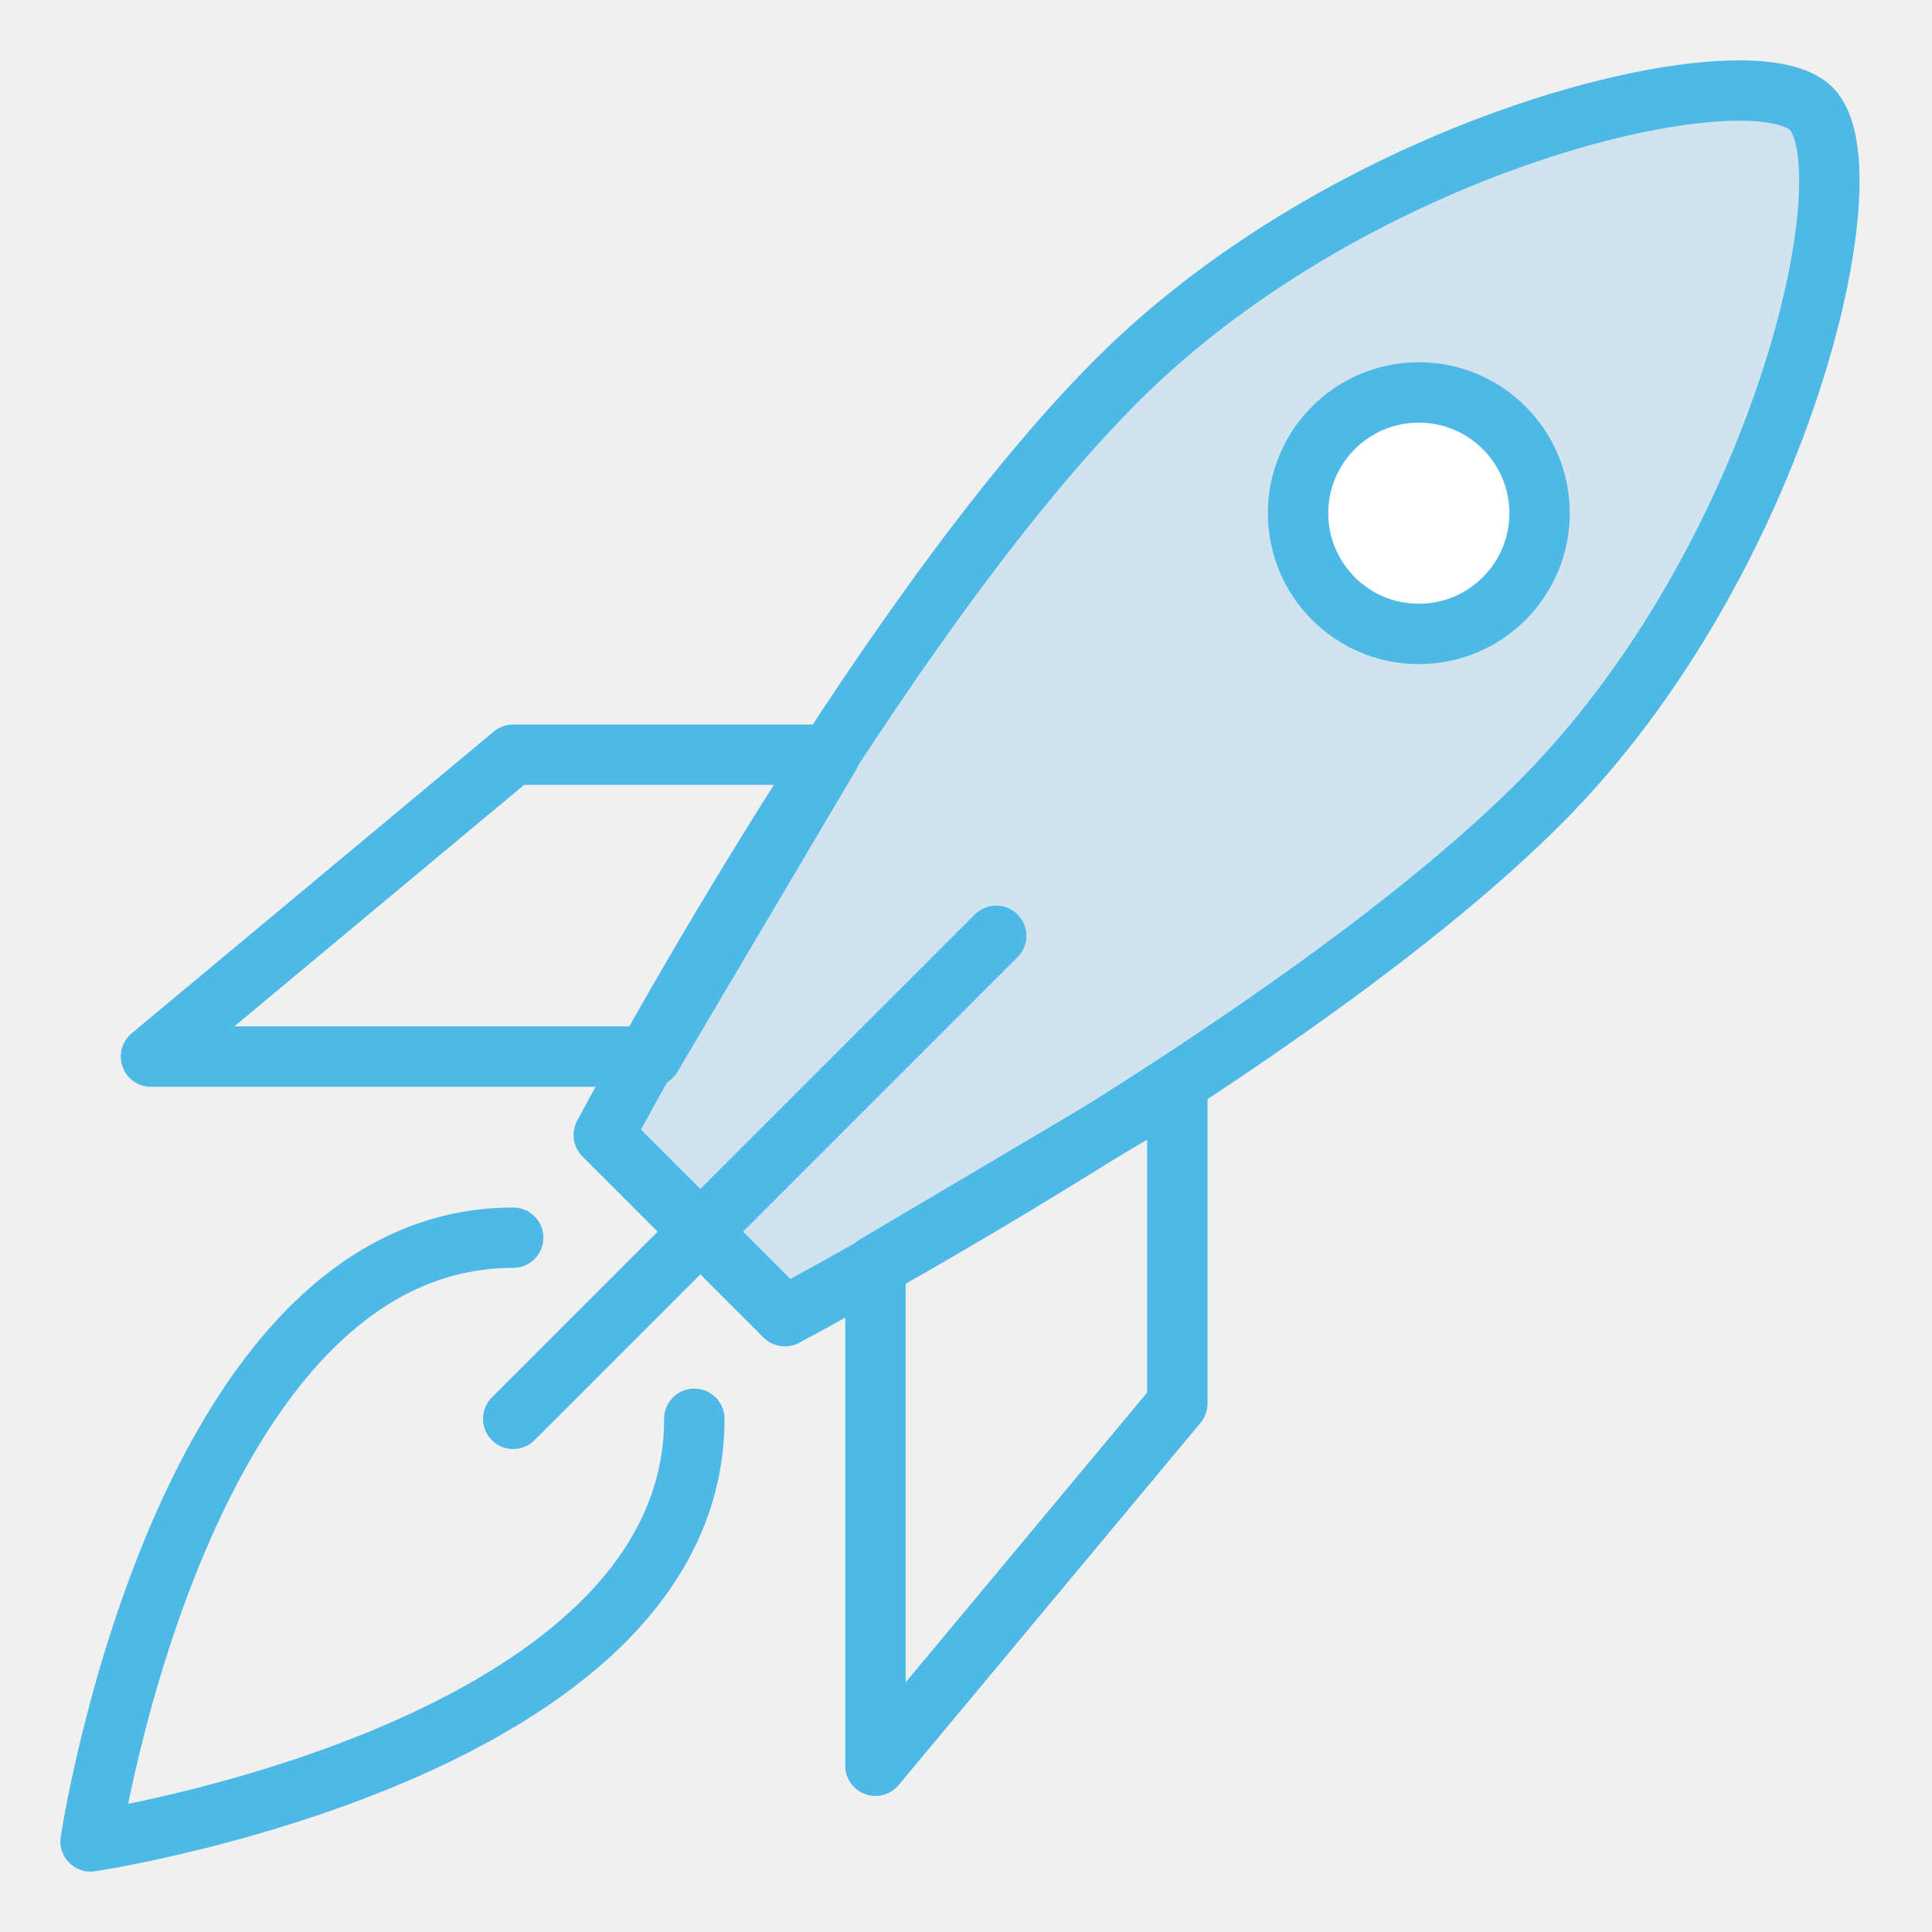
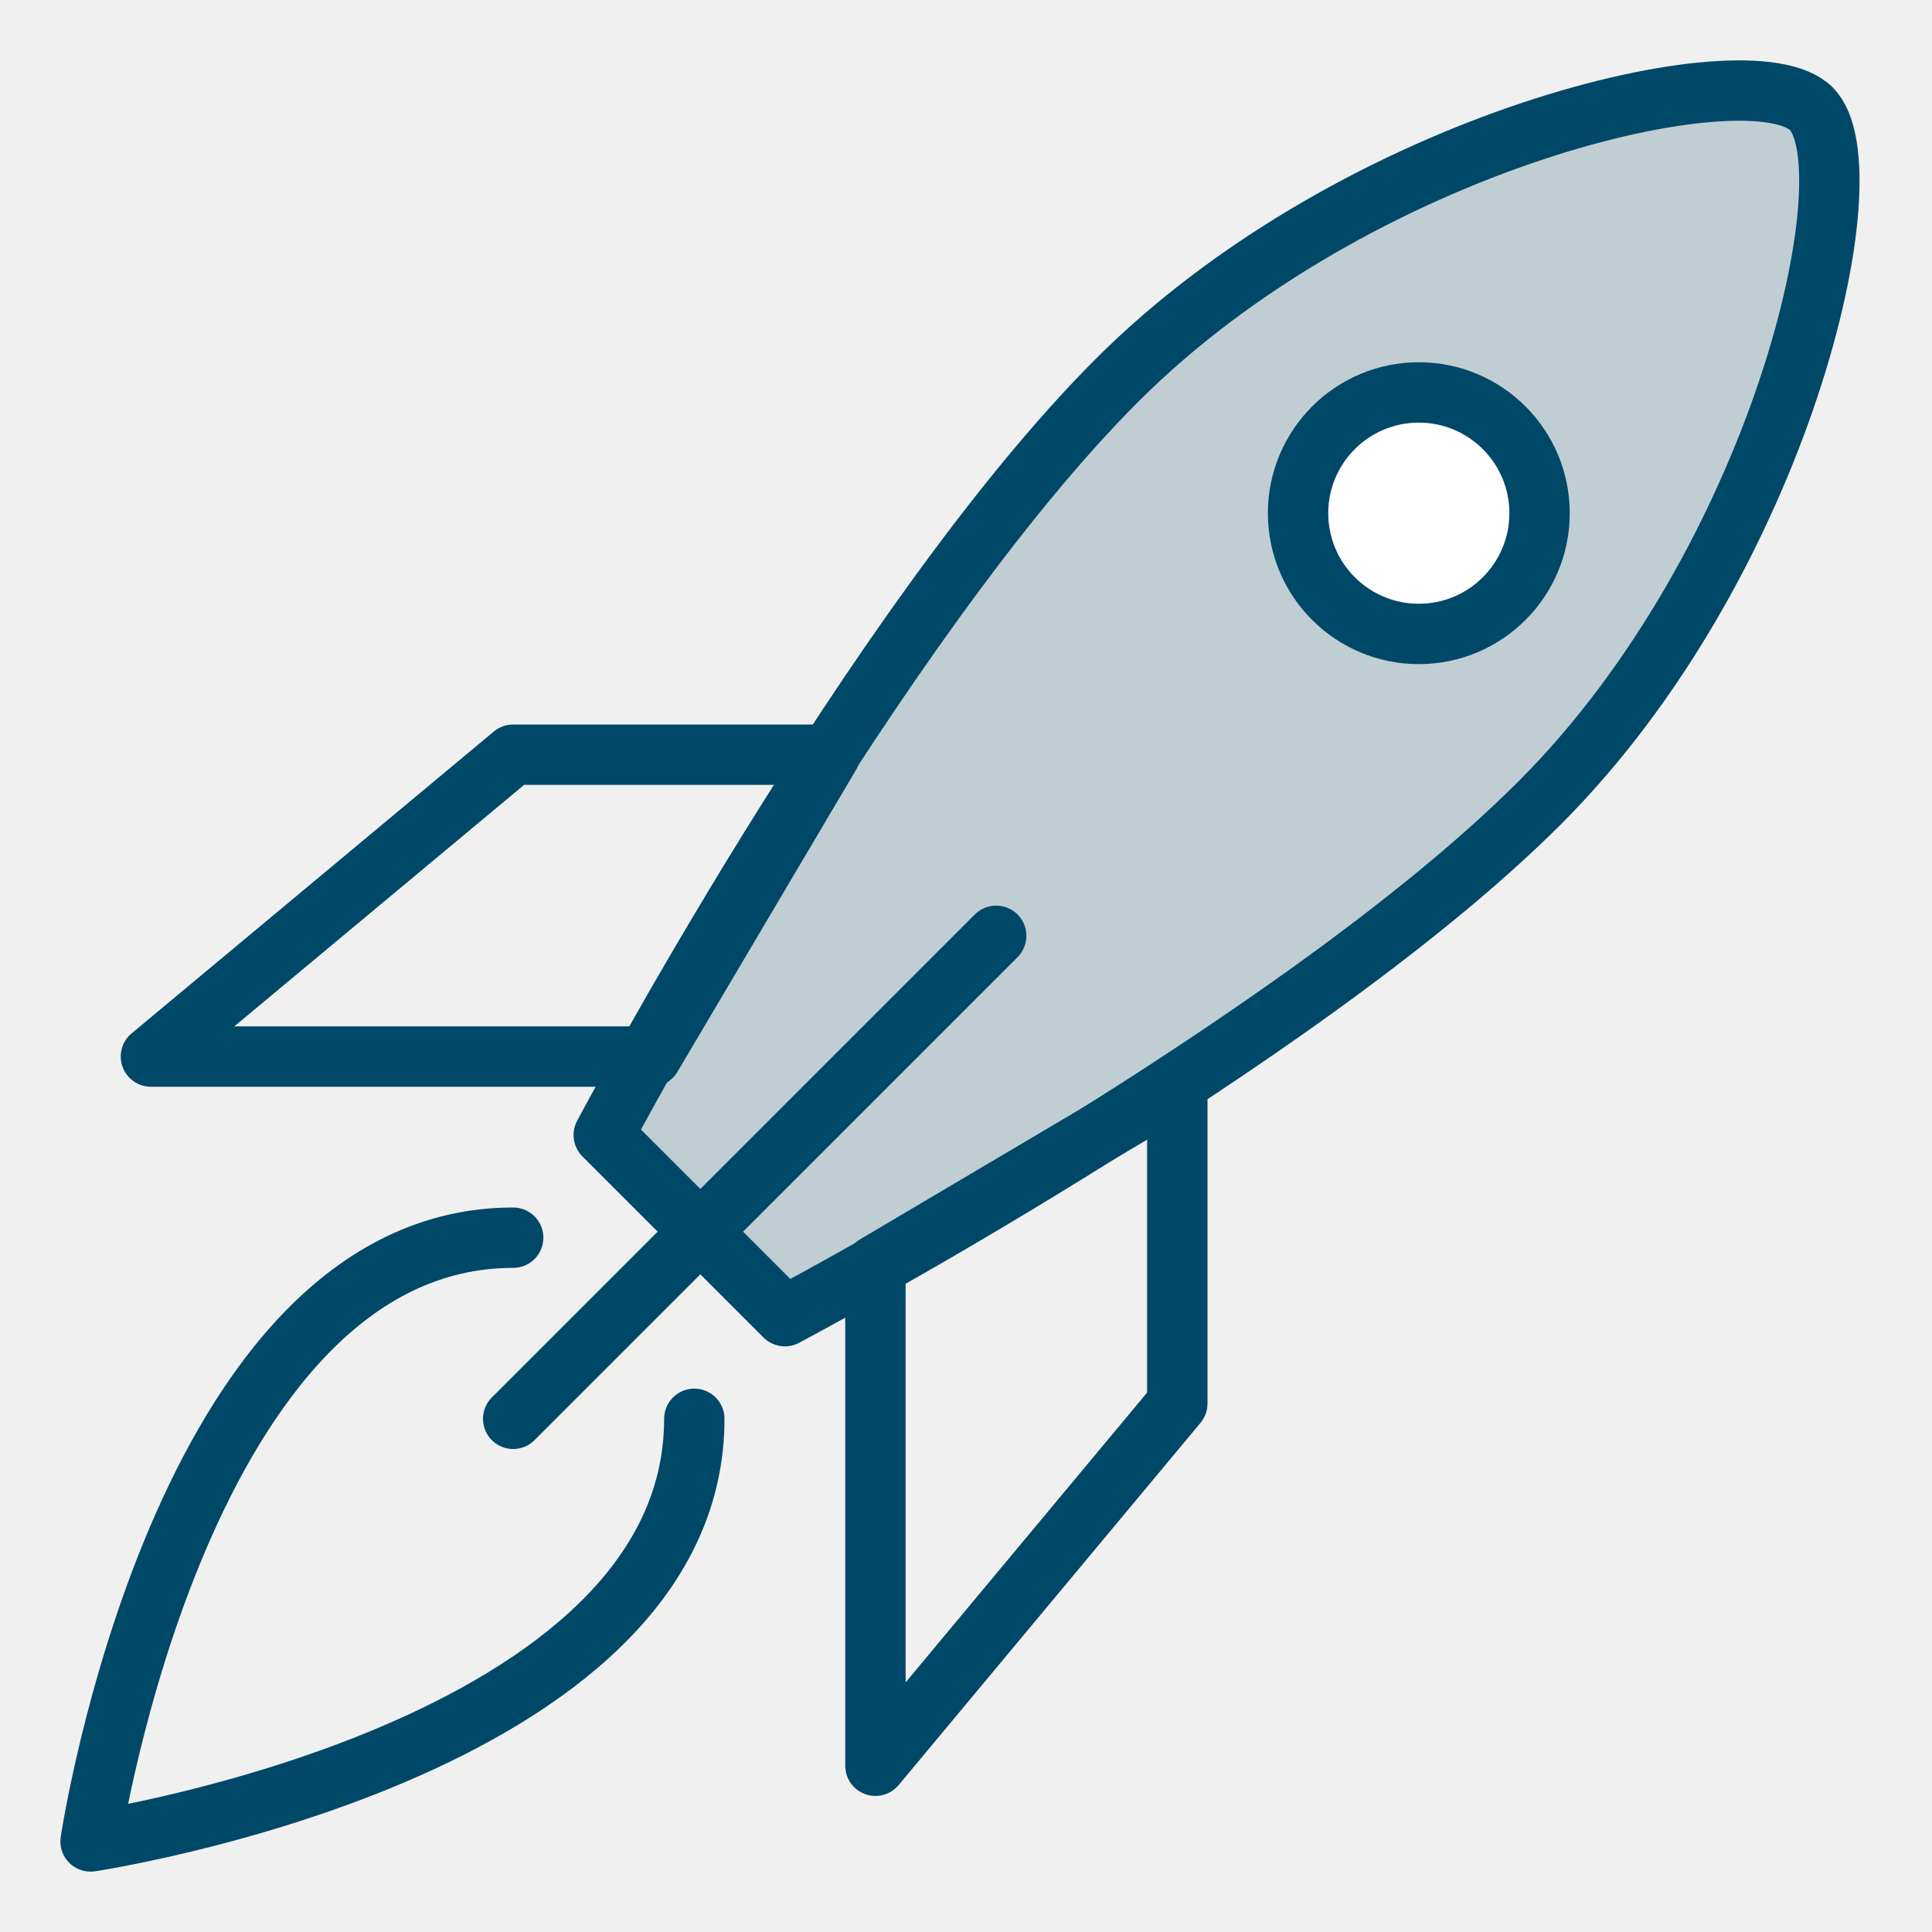
<svg xmlns="http://www.w3.org/2000/svg" height="80" viewBox="0 0 80 80" width="80">
-   <g style="stroke:#4eb8e7;stroke-width:2.5;fill:none;fill-rule:evenodd;stroke-linecap:round;stroke-linejoin:round">
-     <path d="m75 4.5c-2.5-2.5-18.75 1.25-28.75 11.25s-21.25 31.25-21.25 31.25l7.5 7.5s21.25-11.25 31.25-21.25 13.75-26.25 11.25-28.75z" fill="#4eb8e7" fill-opacity=".2" />
+   <g style="stroke:#004868;stroke-width:2.5;fill:none;fill-rule:evenodd;stroke-linecap:round;stroke-linejoin:round">
+     <path d="m75 4.5c-2.5-2.5-18.75 1.25-28.75 11.25s-21.25 31.25-21.25 31.25l7.5 7.5s21.25-11.25 31.25-21.25 13.75-26.25 11.25-28.75z" fill="#004868" fill-opacity=".2" />
    <path d="m34.366 31.25h-13.116l-15 12.5h20.723z" />
    <path d="m48.75 45v13.116l-12.5 15v-20.723z" />
    <path d="m21.25 58.75 20-20z" />
    <path d="m63.75 21.25c0 2.761-2.239 5-5 5s-5-2.239-5-5 2.239-5 5-5 5 2.239 5 5z" fill="#fff" />
    <path d="m28.75 58.75c0 13.75-25 17.5-25 17.5s3.75-25 17.5-25" />
  </g>
</svg>
